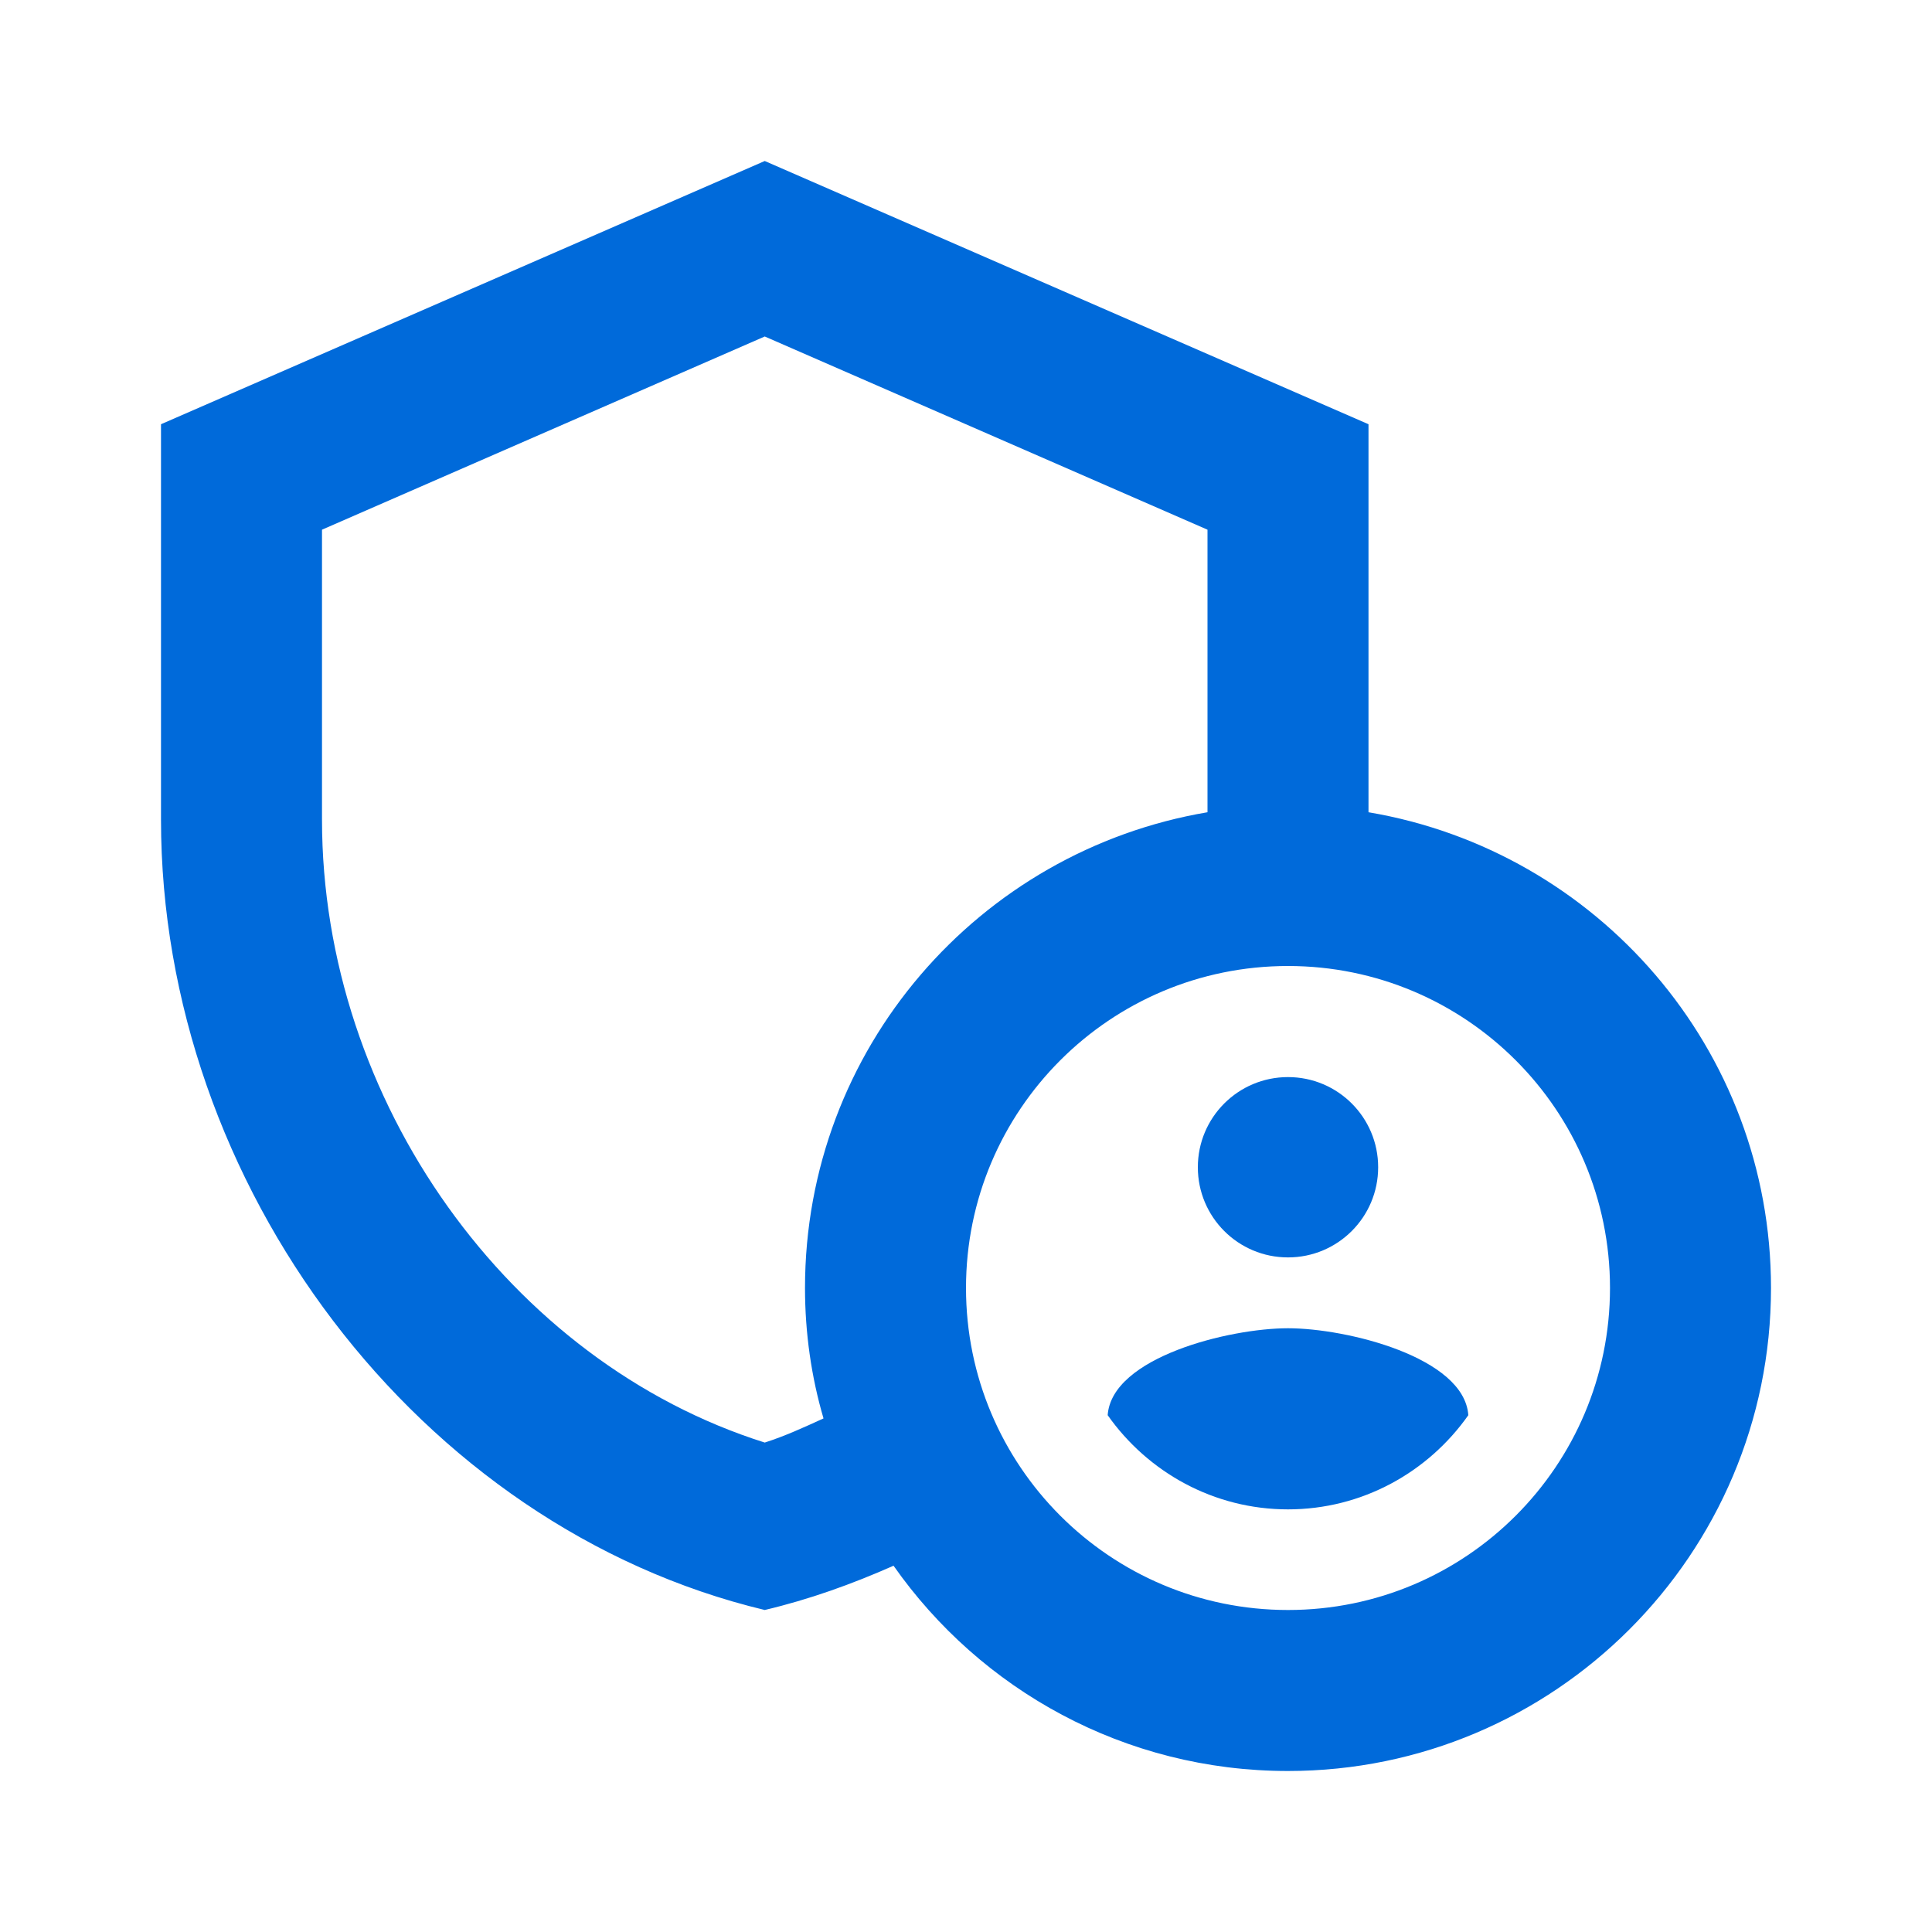
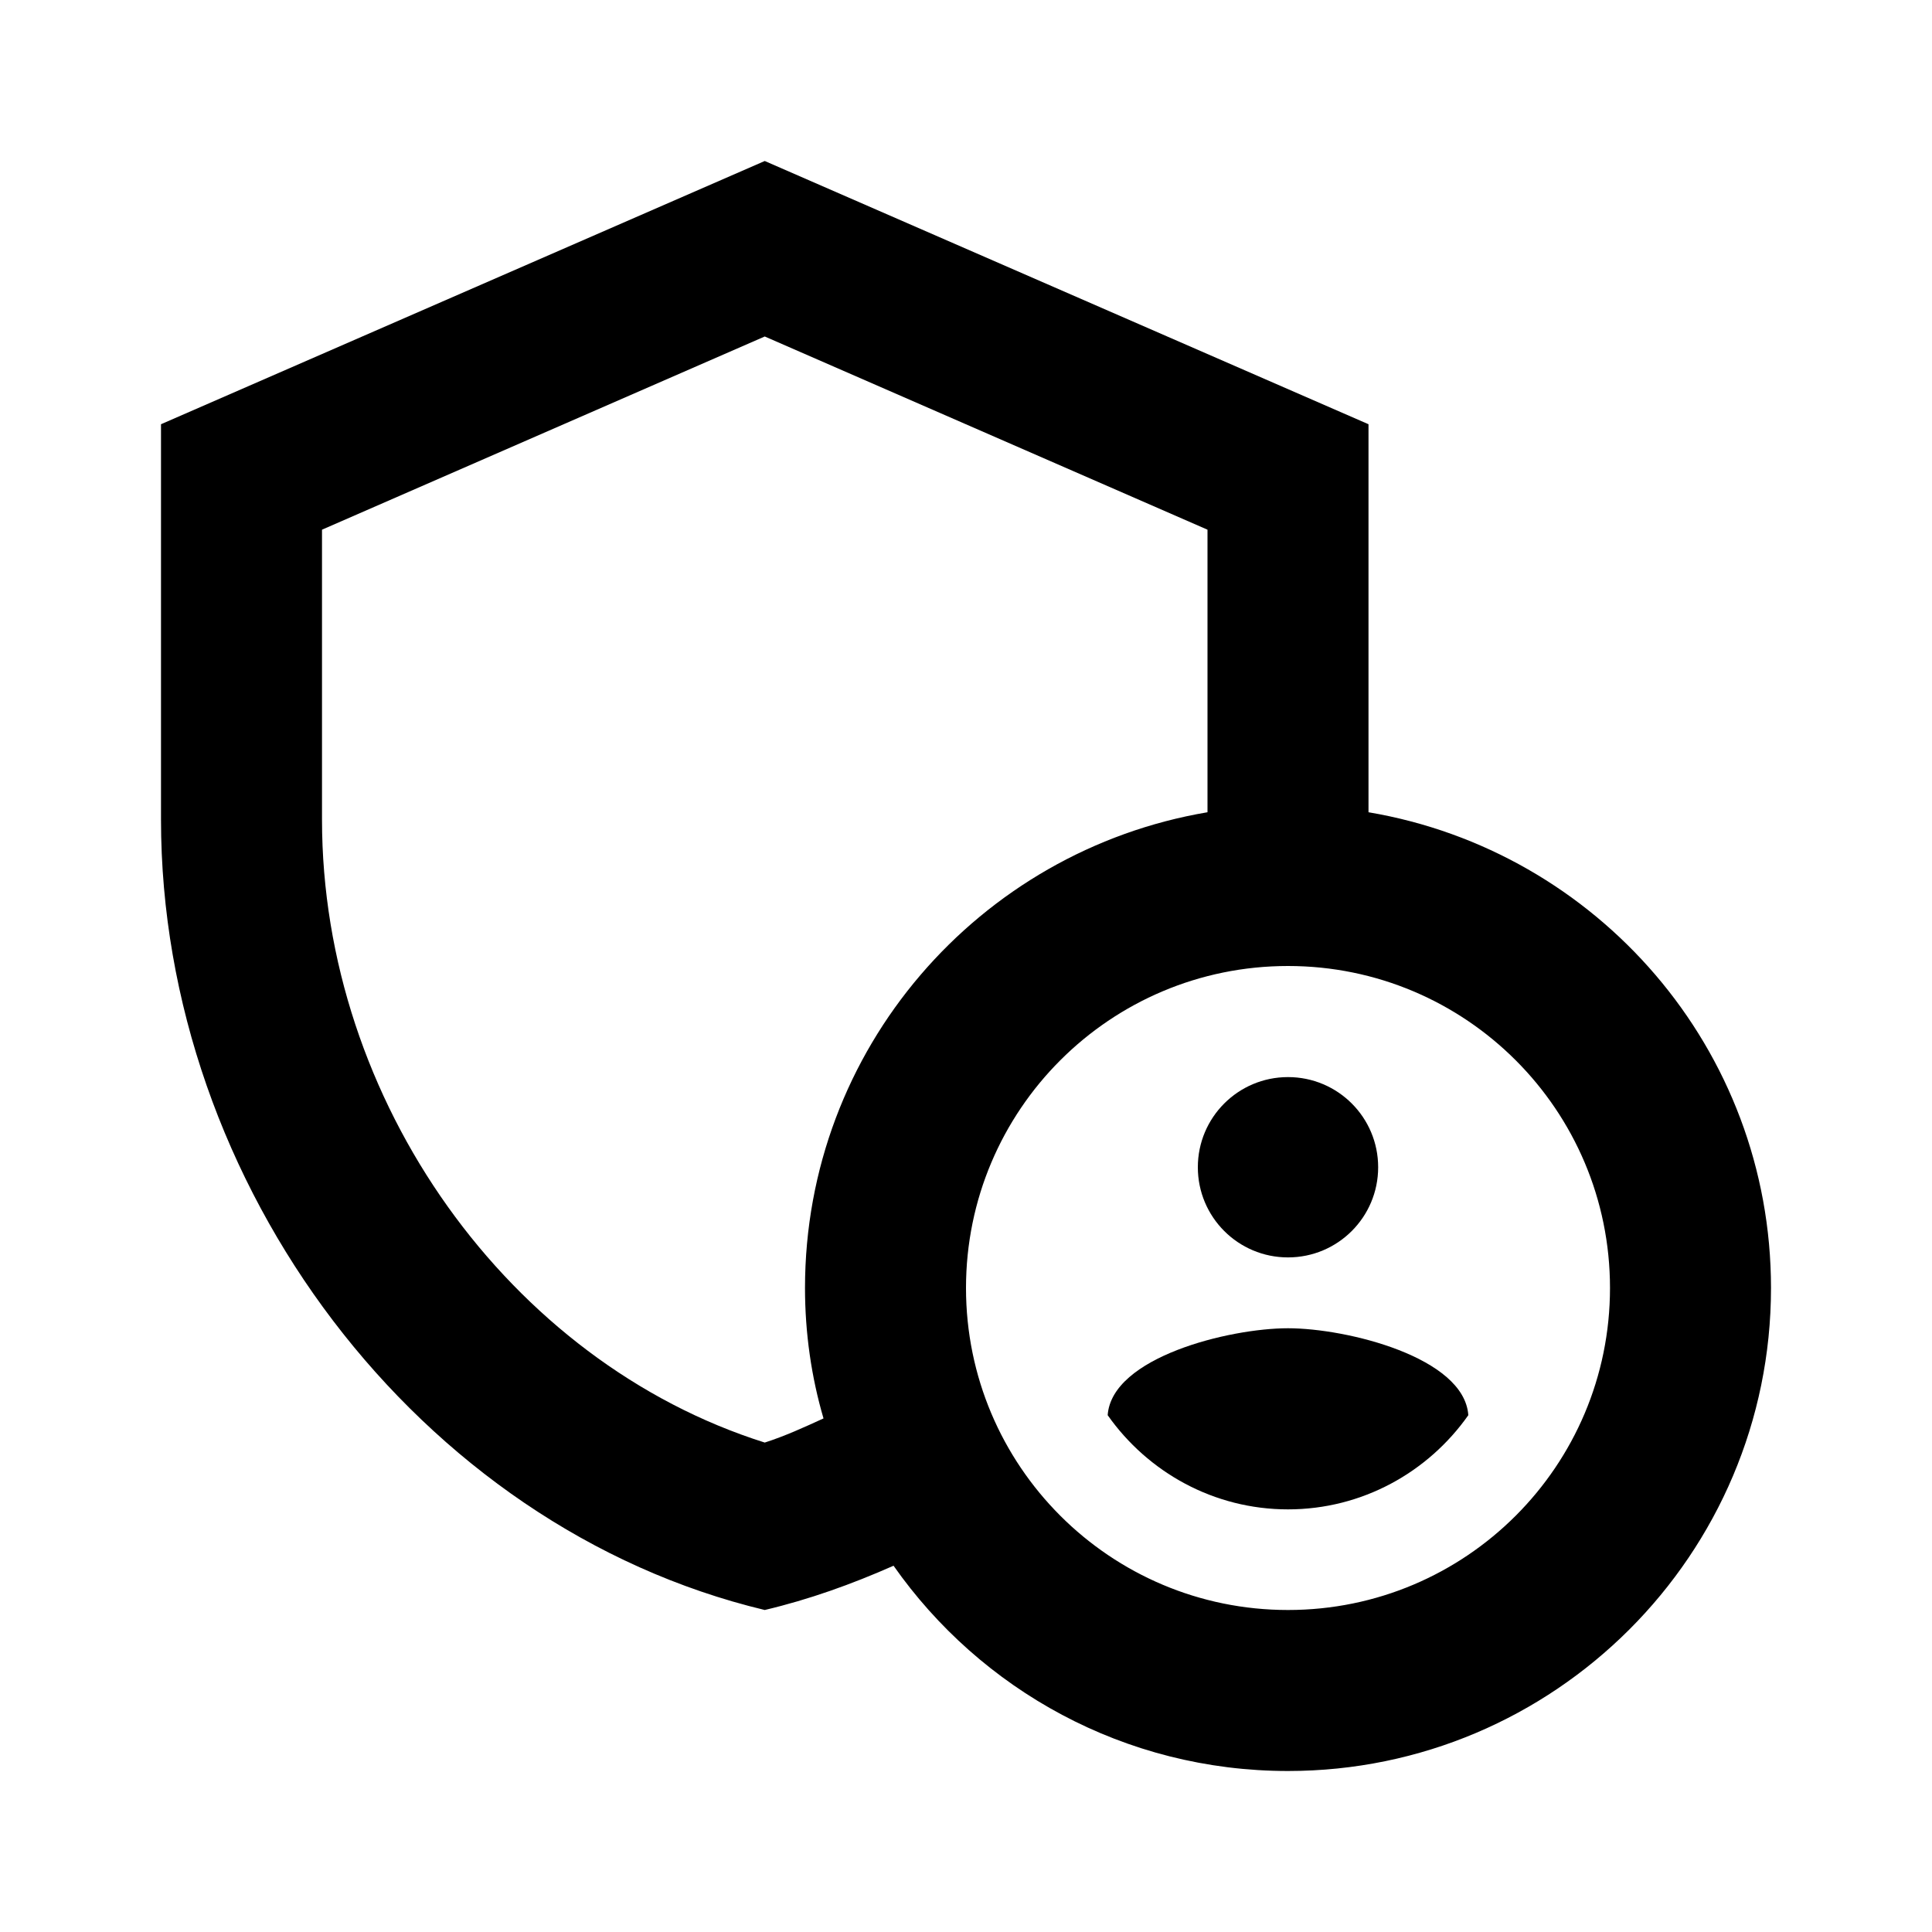
- <svg xmlns="http://www.w3.org/2000/svg" width="24" height="24" viewBox="0 0 24 24" fill="#006ADA">
-   <path d="M16 15.62C16.619 15.62 17.12 15.119 17.12 14.5C17.12 13.881 16.619 13.38 16 13.38C15.381 13.38 14.88 13.881 14.88 14.5C14.88 15.119 15.381 15.62 16 15.62Z" fill="#006ADA" />
-   <path d="M16 16.5C15.27 16.5 13.81 16.86 13.76 17.58C14.26 18.29 15.08 18.75 16 18.75C16.92 18.75 17.74 18.29 18.24 17.58C18.19 16.86 16.73 16.5 16 16.5Z" fill="#006ADA" />
-   <path d="M17 10.09V5.27L9.5 2L2 5.27V10.18C2 14.72 5.2 18.97 9.5 20C10.05 19.87 10.58 19.68 11.1 19.45C12.18 20.99 13.97 22 16 22C19.31 22 22 19.31 22 16C22 13.03 19.84 10.57 17 10.09ZM10 16C10 16.56 10.08 17.11 10.23 17.62C9.99 17.73 9.75 17.84 9.5 17.92C6.33 16.92 4 13.68 4 10.18V6.58L9.5 4.18L15 6.58V10.09C12.16 10.57 10 13.03 10 16ZM16 20C13.79 20 12 18.21 12 16C12 13.79 13.79 12 16 12C18.21 12 20 13.79 20 16C20 18.21 18.21 20 16 20Z" fill="#006ADA" />
+ <svg xmlns="http://www.w3.org/2000/svg" width="24" height="24" viewBox="0 0 24 24" fill="#000">
+   <path d="M16 15.62C16.619 15.62 17.12 15.119 17.12 14.5C17.12 13.881 16.619 13.38 16 13.38C15.381 13.38 14.88 13.881 14.88 14.5C14.88 15.119 15.381 15.62 16 15.62Z" fill="#000" />
+   <path d="M16 16.5C15.27 16.5 13.81 16.86 13.76 17.58C14.26 18.29 15.08 18.75 16 18.75C16.92 18.75 17.74 18.29 18.24 17.58C18.19 16.86 16.73 16.5 16 16.5Z" fill="#000" />
+   <path d="M17 10.09V5.27L9.5 2L2 5.27V10.18C2 14.72 5.2 18.97 9.5 20C10.05 19.87 10.58 19.68 11.1 19.45C12.18 20.99 13.97 22 16 22C19.31 22 22 19.31 22 16C22 13.03 19.84 10.57 17 10.09ZM10 16C10 16.56 10.08 17.11 10.23 17.62C9.99 17.73 9.75 17.84 9.5 17.92C6.33 16.92 4 13.68 4 10.18V6.58L9.5 4.18L15 6.58V10.09C12.16 10.57 10 13.03 10 16ZM16 20C13.79 20 12 18.21 12 16C12 13.79 13.79 12 16 12C18.21 12 20 13.79 20 16C20 18.21 18.21 20 16 20Z" fill="#000" />
</svg>
